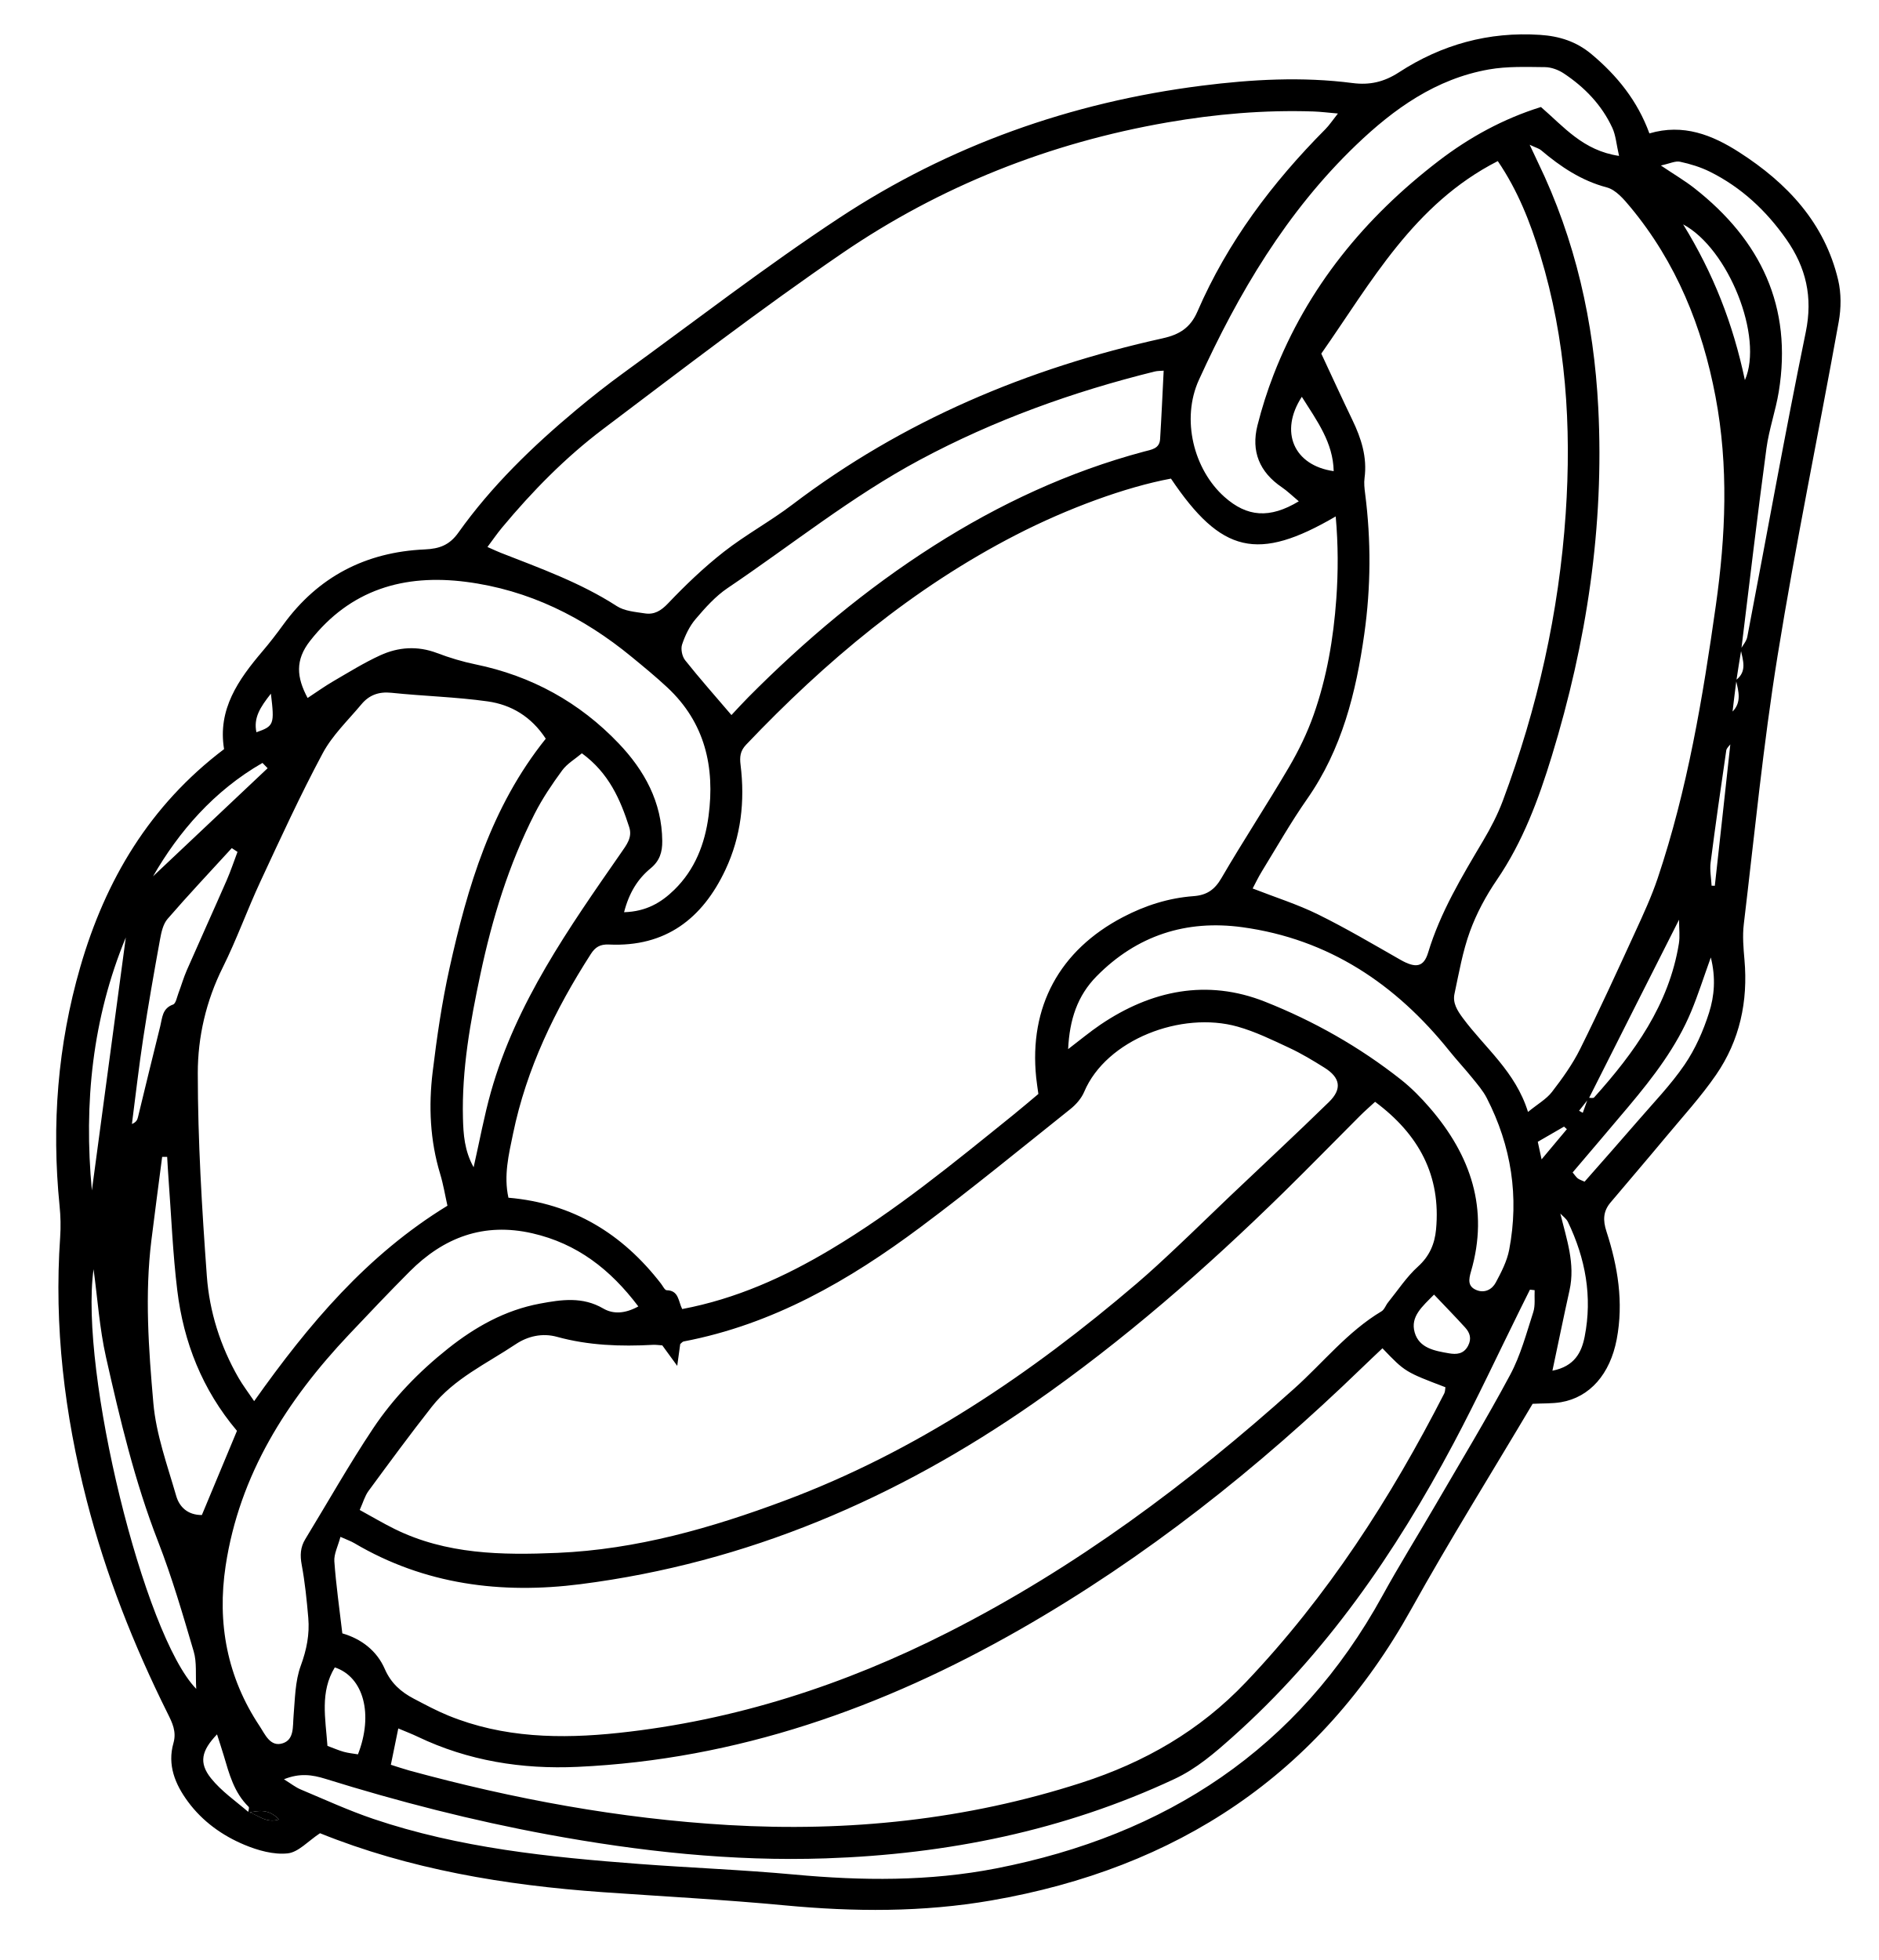
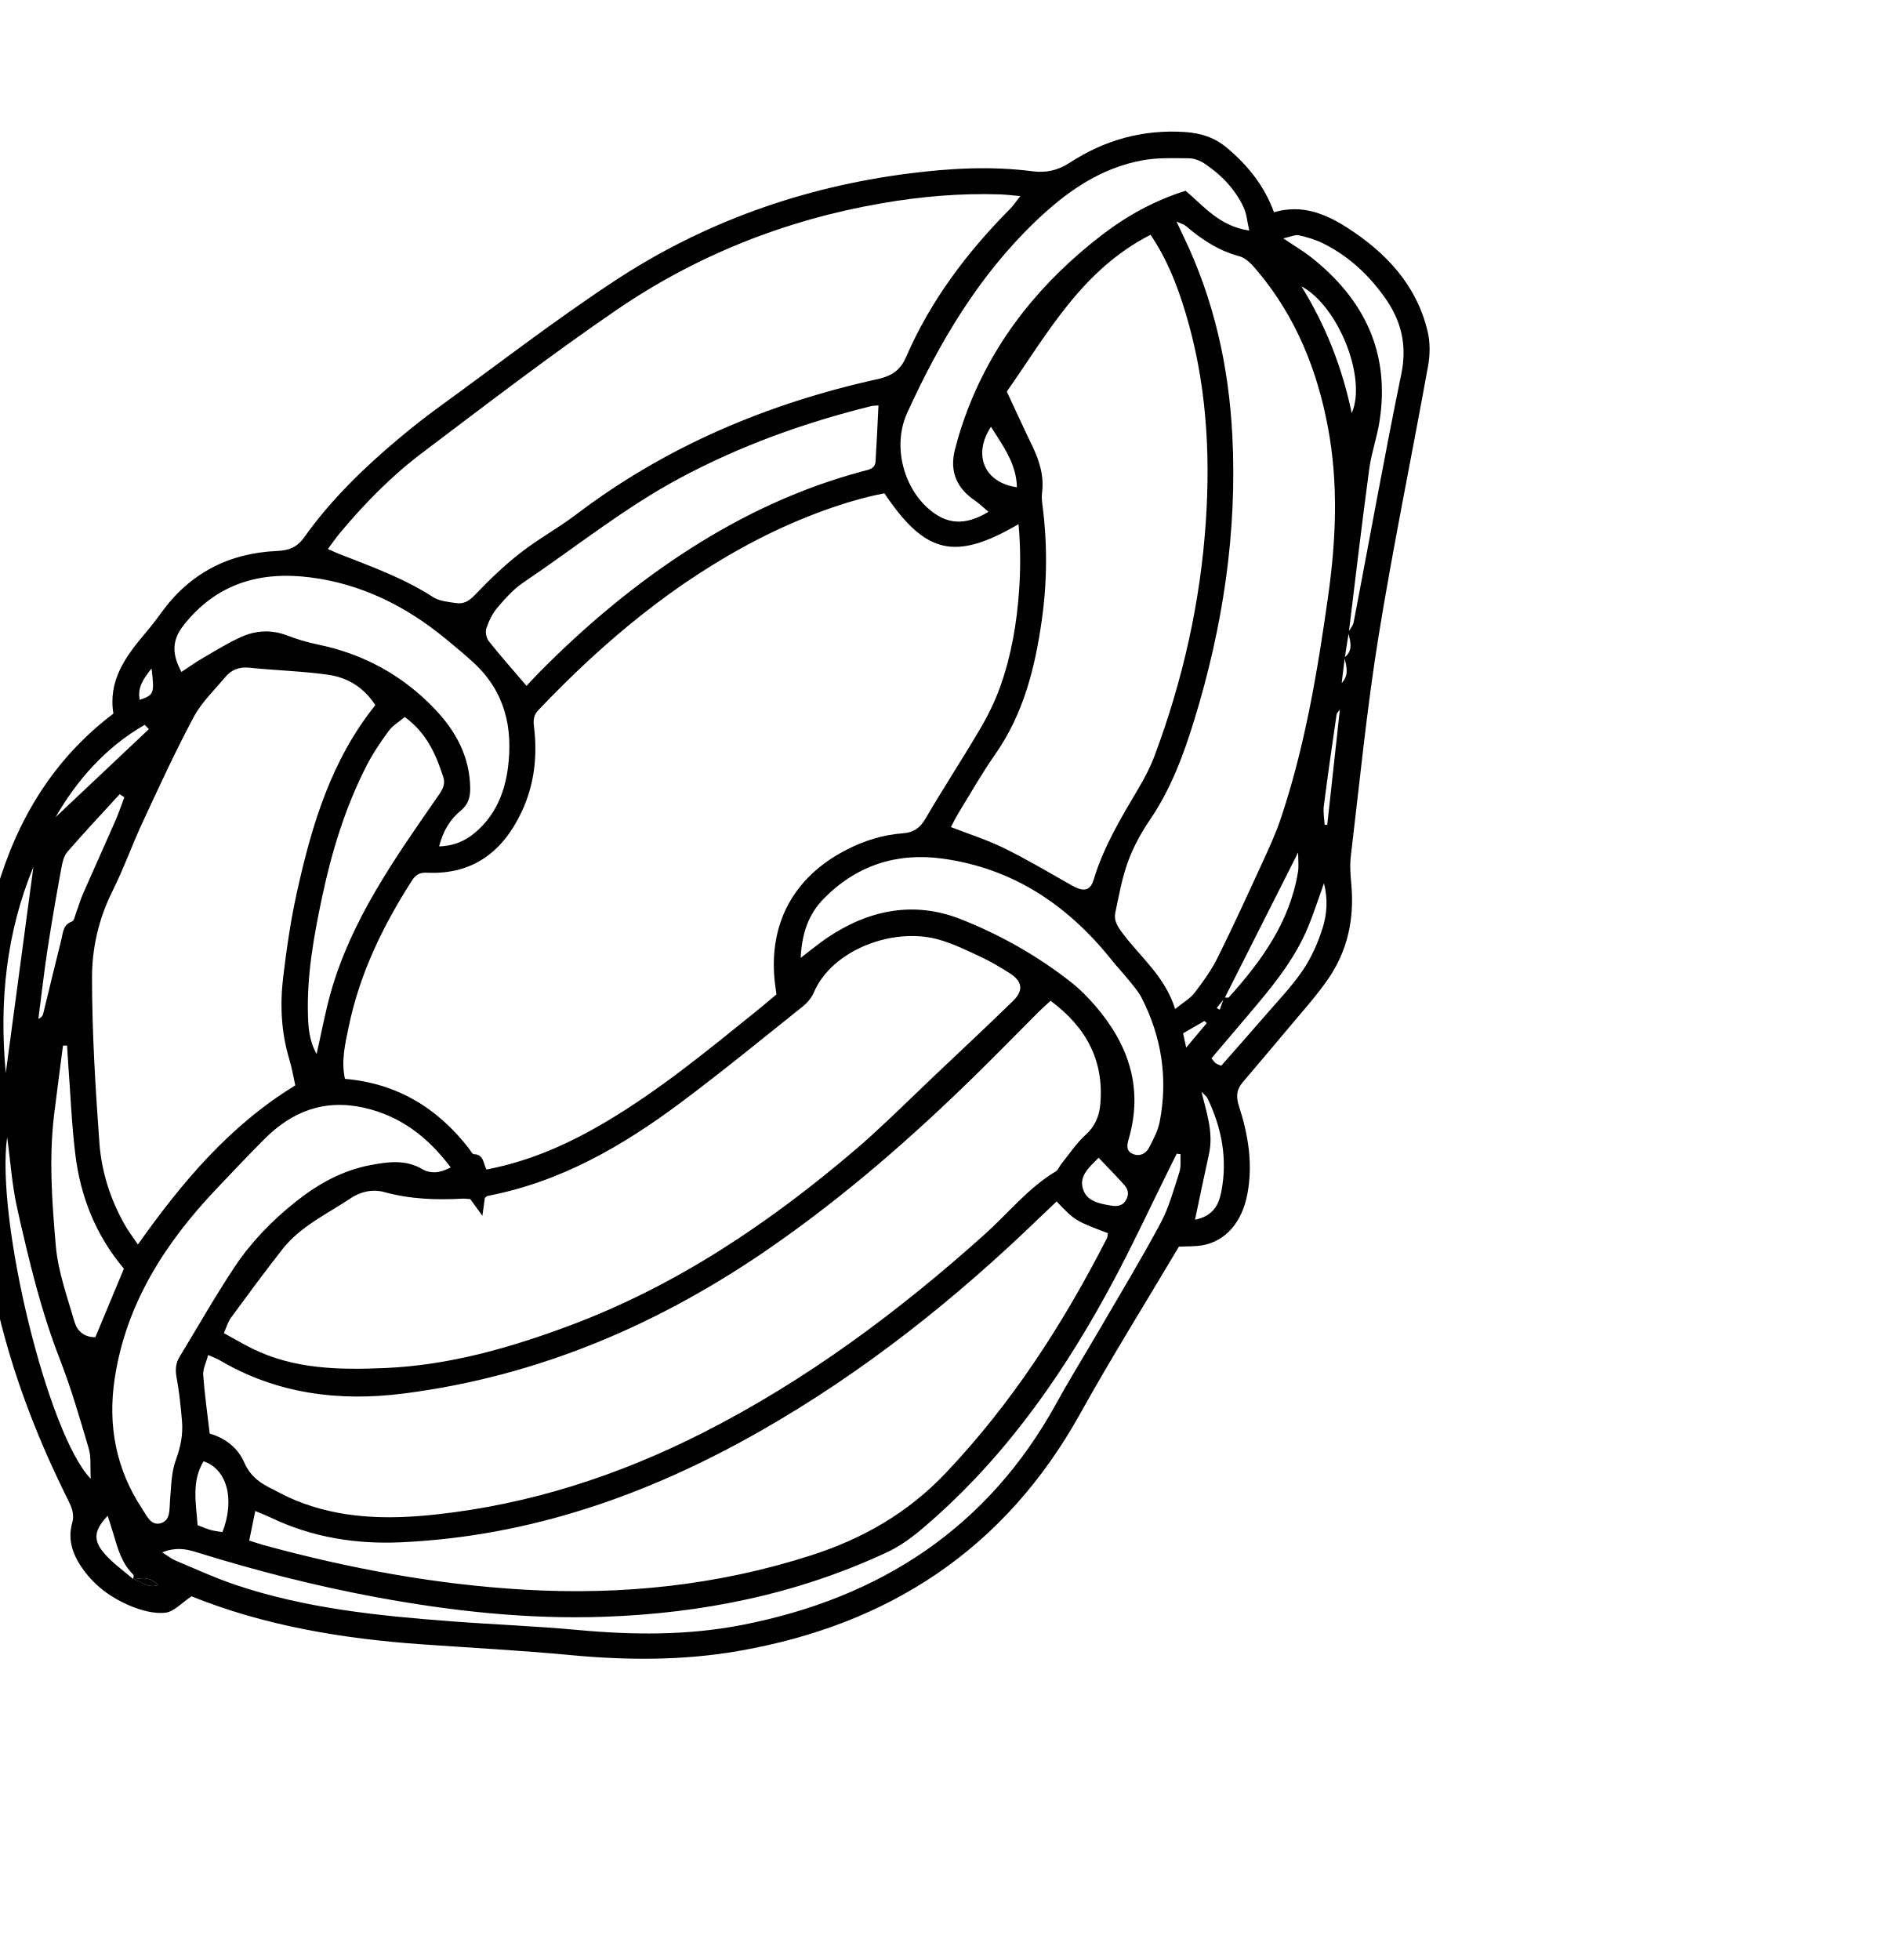
- <svg xmlns="http://www.w3.org/2000/svg" version="1.1" id="Layer_1" x="0px" y="0px" width="497.5px" height="519px" viewBox="0 10 497.5 519" enable-background="new 0 10 497.5 519" xml:space="preserve">
+ <svg xmlns="http://www.w3.org/2000/svg" version="1.1" id="Layer_1" x="0px" y="0px" width="497.5px" height="519px" viewBox="22.453 30.5 611 529" enable-background="new 22.453 30.5 611 529" xml:space="preserve">
  <g>
    <path d="M405.885,381.723c-10.833,18.265-21.946,36.047-32.126,54.347c-24.4,43.871-62.029,68.649-111.227,77.163   c-18.166,3.143-36.392,3.03-54.715,1.296c-16.039-1.518-32.144-2.361-48.22-3.491c-25.917-1.825-51.314-6.106-74.849-15.608   c-3.153,2.08-5.719,5.035-8.57,5.337c-3.707,0.392-7.874-0.778-11.426-2.261c-5.901-2.464-11.106-6.198-14.972-11.428   c-3.419-4.627-5.496-9.73-3.848-15.513c0.869-3.047-0.305-5.38-1.536-7.854c-9.002-18.09-16.387-36.787-21.424-56.356   c-5.896-22.901-8.681-46.114-7.039-69.772c0.19-2.741,0.121-5.533-0.155-8.268c-2.154-21.441-0.516-42.557,5.488-63.287   c6.655-22.981,18.358-42.744,38.075-57.661c-1.748-10.539,3.776-18.397,10.185-25.929c1.921-2.257,3.736-4.611,5.475-7.01   c9.229-12.716,21.866-19.255,37.5-19.944c3.908-0.172,6.554-1.16,8.893-4.449c8.777-12.332,19.605-22.801,31.207-32.492   c4.107-3.431,8.323-6.75,12.656-9.894c18.932-13.747,37.479-28.079,57.004-40.946c29.087-19.166,61.39-30.631,96.046-35.016   c13.207-1.672,26.576-2.424,39.903-0.694c4.503,0.587,8.326-0.269,12.285-2.845c11.274-7.339,23.76-10.815,37.365-9.915   c5.097,0.338,9.585,1.736,13.618,5.112c6.819,5.706,12.183,12.36,15.334,20.981c8.969-2.65,16.625,0.394,23.779,4.986   c12.743,8.176,22.637,18.722,26.209,33.827c0.832,3.524,0.798,7.495,0.149,11.08c-5.321,29.504-11.424,58.879-16.197,88.467   c-3.798,23.548-6.108,47.334-8.941,71.03c-0.373,3.099-0.098,6.308,0.178,9.441c0.972,11.006-1.24,21.321-7.506,30.429   c-4.018,5.84-8.862,11.125-13.411,16.598c-4.805,5.78-9.707,11.481-14.552,17.231c-1.955,2.319-2.057,4.663-1.085,7.656   c3.015,9.273,4.583,18.781,2.722,28.564c-1.75,9.198-7.095,15.352-14.748,16.66C411.078,381.691,408.662,381.58,405.885,381.723z    M458.685,198.569c2.653-2.546,1.731-5.525,1.043-8.475c3.063-2.333,1.817-5.308,1.246-8.184c0.604-1.087,1.542-2.111,1.763-3.269   c5.16-26.906,9.973-53.88,15.488-80.713c1.909-9.278,0.066-17.117-5.163-24.579c-5.315-7.577-11.922-13.763-20.281-17.904   c-2.456-1.215-5.171-2.038-7.86-2.618c-1.24-0.267-2.704,0.488-5.073,0.994c3.646,2.452,6.383,4.054,8.85,5.989   c17.619,13.799,26.047,31.432,22.376,53.903c-0.822,5.039-2.579,9.938-3.262,14.987c-2.393,17.769-4.5,35.577-6.679,53.421   c-0.446,2.688-0.89,5.377-1.293,8.128c-0.359,2.811-0.718,5.621-1.042,8.479c-0.118,2.709-0.237,5.42-0.355,8.129   c-0.44,0.622-1.181,1.2-1.279,1.87c-1.446,9.879-2.87,19.764-4.139,29.669c-0.257,2.003,0.154,4.088,0.258,6.136   c0.284,0.003,0.572,0.008,0.855,0.013c1.393-12.615,2.788-25.23,4.153-37.876C458.421,203.966,458.553,201.268,458.685,198.569z    M65.855,489.869c2.479,0.658,4.534,3.011,8.017,1.926c-2.608-2.82-5.358-2.446-8.179-1.755c0.063-0.551,0.395-1.371,0.149-1.608   c-3.861-3.756-5.145-8.711-6.596-13.599c-0.533-1.794-1.132-3.573-1.771-5.583c-4.135,4.328-4.878,7.524-1.601,11.625   C58.633,484.322,62.452,486.937,65.855,489.869z M420.598,300.686c0.537-0.018,1.329,0.187,1.576-0.089   c10.655-11.852,19.811-24.545,22.445-40.729c0.314-1.917,0.046-3.927,0.046-6.334c-8.183,16.178-16.049,31.734-23.89,47.312   c-0.862,1.092-1.724,2.186-2.585,3.277c0.323,0.181,0.65,0.359,0.978,0.541C419.646,303.338,420.122,302.012,420.598,300.686z    M310.106,136.733c-11.961,2.223-27.374,7.876-41.018,14.896c-27.36,14.076-50.489,33.485-71.511,55.582   c-1.564,1.646-1.712,3.224-1.451,5.339c1.184,9.578,0.14,18.922-4,27.739c-6.086,12.956-15.853,20.516-30.839,19.817   c-2.373-0.11-3.644,0.688-4.825,2.526c-9.478,14.745-17.026,30.33-20.588,47.557c-1.136,5.497-2.522,11.101-1.225,16.962   c17.117,1.477,30.229,9.587,40.405,22.755c0.482,0.624,0.996,1.733,1.509,1.743c3.248,0.055,3.064,2.97,4.103,4.982   c14.253-2.701,27.012-8.452,39.182-15.697c17.293-10.292,32.758-23.021,48.346-35.592c2.297-1.851,4.533-3.773,6.8-5.665   c-0.221-1.647-0.447-2.999-0.583-4.357c-1.916-18.725,6.159-33.662,22.956-42.46c5.871-3.076,12.098-5.077,18.719-5.564   c3.493-0.258,5.586-1.678,7.383-4.77c5.767-9.903,12.084-19.49,17.882-29.373c2.58-4.394,4.847-9.065,6.537-13.857   c3.499-9.905,5.257-20.232,6.004-30.687c0.515-7.179,0.515-14.379-0.157-21.86C333.078,158.812,323.452,156.549,310.106,136.733z    M90.658,442.509c4.995,1.443,9.123,4.552,11.248,9.436c1.627,3.74,4.27,6.074,7.667,7.852c2.982,1.563,5.963,3.172,9.073,4.446   c14.597,5.982,29.887,6.255,45.222,4.618c30.79-3.287,59.743-12.678,87.262-26.644c33.719-17.112,63.659-39.443,91.661-64.564   c7.642-6.853,14.09-15.052,23.075-20.422c0.774-0.465,1.114-1.592,1.731-2.353c2.602-3.214,4.899-6.762,7.938-9.504   c3.064-2.768,4.421-6.032,4.774-9.805c1.339-14.249-4.515-25.167-16.147-33.812c-1.465,1.356-2.784,2.498-4.016,3.732   c-6.726,6.722-13.362,13.53-20.151,20.189c-20.684,20.283-42.438,39.3-66.299,55.894c-36.246,25.215-75.839,42.271-119.937,47.907   c-20.955,2.682-41.294,0.141-59.907-10.849c-0.95-0.561-2.019-0.923-3.691-1.675c-0.659,2.487-1.754,4.534-1.616,6.494   C88.995,429.718,89.896,435.952,90.658,442.509z M175.398,366.25c-0.908-0.055-1.697-0.184-2.477-0.143   c-8.58,0.473-17.08,0.175-25.435-2.126c-3.88-1.069-7.751-0.147-10.874,1.939c-7.708,5.149-16.399,9.126-22.284,16.614   c-5.735,7.296-11.236,14.782-16.73,22.259c-0.987,1.345-1.442,3.068-2.335,5.04c3.383,1.853,6.253,3.561,9.239,5.033   c13.685,6.748,28.394,6.959,43.162,6.327c20.898-0.894,40.776-6.593,60.153-13.836c34.859-13.028,65.163-33.519,93.221-57.489   c3.612-3.085,7.094-6.329,10.553-9.585c4.753-4.466,9.405-9.032,14.127-13.523c8.746-8.315,17.6-16.527,26.23-24.956   c3.539-3.457,3.019-6.448-1.194-9.086c-3.021-1.892-6.093-3.749-9.319-5.252c-4.472-2.086-8.974-4.293-13.699-5.623   c-14.871-4.182-34.761,3.433-40.612,17.275c-0.73,1.725-2.147,3.352-3.637,4.541c-13.167,10.511-26.207,21.198-39.707,31.276   c-18.878,14.099-39.072,25.767-62.72,30.274c-0.337,0.063-0.614,0.452-0.916,0.694c-0.225,1.63-0.449,3.258-0.794,5.77   C177.666,369.363,176.538,367.814,175.398,366.25z M354.324,40.058c-2.706-0.231-4.614-0.48-6.525-0.542   c-12.978-0.431-25.862,0.681-38.621,2.893c-31.208,5.411-60.144,16.871-86.154,34.654c-21.602,14.771-42.371,30.757-63.271,46.518   c-9.997,7.538-18.763,16.48-26.774,26.1c-1.311,1.573-2.47,3.27-3.887,5.159c1.661,0.731,2.55,1.161,3.469,1.52   c10.539,4.124,21.199,7.939,30.8,14.144c2.035,1.314,4.884,1.528,7.41,1.918c2.48,0.383,4.257-0.661,6.136-2.634   c4.615-4.85,9.503-9.533,14.776-13.661c5.763-4.512,12.293-8.054,18.129-12.486c29.278-22.24,62.343-36.142,98.115-44.058   c4.461-0.988,7.341-2.821,9.187-7.083c7.956-18.379,19.808-34.122,33.897-48.301C352.055,43.146,352.879,41.878,354.324,40.058z    M331.741,245.266c6.021,2.352,11.873,4.19,17.302,6.863c7.448,3.667,14.615,7.909,21.835,12.021   c4.026,2.29,6.161,1.979,7.327-1.883c3.235-10.7,8.949-20.15,14.591-29.671c2.004-3.378,3.84-6.919,5.209-10.586   c9.174-24.537,14.864-49.867,16.638-75.981c1.571-23.162,0.085-46.096-6.735-68.476c-2.647-8.683-5.928-17.086-11.247-24.896   c-22.283,11.351-33.516,32.104-46.744,50.983c2.869,6.134,5.486,11.869,8.227,17.548c2.357,4.882,3.964,9.864,3.229,15.39   c-0.183,1.346-0.019,2.761,0.157,4.123c1.593,12.395,1.525,24.787-0.219,37.149c-2.191,15.528-5.911,30.52-15.143,43.716   c-4.299,6.144-8.013,12.695-11.941,19.091C333.222,242.289,332.4,244.035,331.741,245.266z M144.535,205.605   c-3.828-5.862-9.152-9.004-15.393-9.88c-8.44-1.186-17.015-1.392-25.504-2.281c-3.334-0.349-5.891,0.619-7.909,3.037   c-3.54,4.241-7.702,8.192-10.263,12.972c-5.938,11.088-11.187,22.549-16.497,33.958c-3.496,7.51-6.283,15.354-9.976,22.763   c-4.425,8.879-6.616,18.421-6.612,27.966c0.005,17.918,1.091,35.861,2.395,53.75c0.69,9.457,3.583,18.572,8.378,26.928   c1.128,1.964,2.522,3.779,4.153,6.197c14.468-20.422,29.934-38.754,51.19-51.745c-0.615-2.726-1.086-5.644-1.936-8.446   c-2.682-8.854-3.079-17.907-1.983-26.957c1.111-9.18,2.446-18.377,4.446-27.398C123.821,244.815,130.048,223.673,144.535,205.605z    M366.114,367.02c-1.84,1.746-3.692,3.48-5.516,5.248c-27.453,26.545-57.176,50.187-90.461,69.204   c-36.326,20.757-74.936,34.452-117.199,36.387c-14.7,0.673-28.931-1.586-42.325-7.986c-1.537-0.737-3.136-1.342-5.135-2.189   c-0.718,3.508-1.324,6.471-1.968,9.62c1.891,0.592,3.369,1.104,4.877,1.521c27.667,7.555,55.733,12.75,84.436,14.434   c31.883,1.866,63.077-1.36,93.547-11.185c16.759-5.406,31.318-13.743,43.581-26.641c21.654-22.776,38.354-48.734,52.539-76.471   c0.243-0.479,0.208-1.096,0.299-1.628C372.102,373.267,372.102,373.267,366.114,367.02z M405.104,48.333   c1.054,2.241,1.59,3.415,2.153,4.576c9.975,20.561,14.857,42.396,16.012,65.053c1.602,31.444-3.082,62.121-12.287,92.18   c-3.531,11.535-7.675,22.753-14.577,32.859c-2.878,4.213-5.371,8.847-7.113,13.622c-1.934,5.306-2.909,10.969-4.097,16.522   c-0.521,2.438,0.712,4.402,2.218,6.438c5.838,7.891,13.934,14.156,17.25,24.854c2.604-2.127,4.891-3.404,6.352-5.307   c2.763-3.587,5.455-7.336,7.458-11.369c5.094-10.25,9.851-20.666,14.625-31.068c2.136-4.652,4.294-9.329,5.919-14.168   c7.883-23.477,11.926-47.748,15.387-72.187c2.621-18.506,3.408-36.868-0.082-55.303c-3.506-18.52-10.384-35.554-22.559-50.212   c-1.718-2.069-3.836-4.563-6.221-5.194c-6.787-1.796-12.255-5.484-17.437-9.868C407.603,49.333,406.871,49.159,405.104,48.333z    M169.051,355.939c-7.414-9.822-16.222-16.651-28.063-19.363c-12.902-2.953-23.508,1.092-32.513,10.133   c-5.439,5.461-10.747,11.055-16.039,16.658c-16.504,17.473-29.028,37.122-32.682,61.261c-2.29,15.134,0.384,29.498,9,42.434   c1.427,2.142,2.811,5.646,6.148,4.544c3.044-1.009,2.599-4.405,2.839-7.182c0.389-4.49,0.391-9.217,1.913-13.35   c1.555-4.227,2.362-8.309,1.99-12.653c-0.403-4.706-0.883-9.427-1.742-14.066c-0.463-2.493-0.369-4.636,0.939-6.781   c5.963-9.782,11.599-19.774,17.948-29.301c5.388-8.083,12.188-15.083,19.851-21.175c7.231-5.746,15.129-10.184,24.359-11.908   c5.69-1.064,11.282-1.898,16.755,1.294C162.396,358.026,165.505,357.879,169.051,355.939z M193.708,199.343   c1.456-1.542,2.91-3.152,4.437-4.69c14.967-15.072,31.154-28.679,49.132-40.126c17.326-11.033,35.769-19.626,55.689-24.949   c1.953-0.522,4.104-0.729,4.265-3.3c0.374-5.985,0.633-11.979,0.945-18.125c-0.85,0.075-1.646,0.042-2.388,0.225   c-21.665,5.362-42.511,12.85-62.199,23.399c-18.069,9.682-33.983,22.542-50.888,33.936c-3.229,2.176-5.945,5.232-8.491,8.224   c-1.618,1.899-2.769,4.334-3.568,6.713c-0.403,1.196-0.005,3.155,0.797,4.17C185.2,189.558,189.227,194.091,193.708,199.343z    M343.962,142.745c-1.796-1.502-3.042-2.736-4.47-3.705c-5.944-4.027-8.209-9.534-6.474-16.404c1.151-4.554,2.58-9.067,4.28-13.448   c8.959-23.08,24.104-41.548,43.664-56.555c8.179-6.273,17.184-11.203,27.127-14.297c6.06,5.226,11.14,11.532,20.685,12.946   c-0.705-3.069-0.852-5.419-1.775-7.418c-2.799-6.061-7.331-10.759-12.874-14.433c-1.419-0.94-3.305-1.638-4.982-1.654   c-4.941-0.046-9.985-0.242-14.813,0.607c-14.05,2.472-25.17,10.41-35.16,19.987c-18.453,17.692-31.188,39.263-41.651,62.194   c-4.771,10.453-1.387,23.777,6.762,31.023C330.257,146.9,336.232,147.401,343.962,142.745z M165.273,251.551   c5.887-0.18,9.847-2.561,13.306-5.942c5.485-5.363,8.093-12.175,9.068-19.516c1.722-12.962-0.929-24.738-10.917-34.059   c-3.035-2.832-6.256-5.473-9.468-8.111c-12.813-10.531-27.267-17.727-43.856-19.853c-16.425-2.105-30.621,2.02-41.289,15.63   c-4.02,5.127-3.554,9.691-0.651,15.122c2.475-1.624,4.553-3.125,6.761-4.407c4.103-2.387,8.159-4.911,12.463-6.886   c4.825-2.212,9.89-2.561,15.059-0.603c3.29,1.247,6.706,2.283,10.153,2.991c14.864,3.056,27.552,10.045,37.93,20.919   c6.85,7.178,11.461,15.557,11.554,25.857c0.028,2.948-0.674,5.256-3.077,7.231C168.885,242.738,166.606,246.397,165.273,251.551z    M282.873,287.806c3.209-2.446,5.77-4.59,8.521-6.455c13.51-9.15,28.27-12.184,43.611-6.107   c12.895,5.107,25.054,11.978,36.005,20.63c2.781,2.199,5.317,4.782,7.637,7.468c10.892,12.607,15.728,26.813,10.926,43.313   c-0.627,2.152-0.922,3.981,1.441,4.951c2.166,0.891,4.132-0.17,5.101-1.977c1.477-2.749,2.983-5.667,3.562-8.682   c2.674-14.03,0.59-27.479-5.939-40.199c-0.979-1.904-2.437-3.59-3.8-5.274c-1.982-2.454-4.147-4.762-6.121-7.223   c-14.177-17.667-31.932-29.597-54.808-32.729c-14.862-2.037-27.938,2.172-38.591,12.982   C285.318,273.682,283.251,279.991,282.873,287.806z M75.194,481.146c1.855,1.143,3.049,2.111,4.412,2.682   c6.4,2.688,12.733,5.602,19.3,7.822c22.785,7.699,46.528,10.113,70.345,11.915c13.684,1.035,27.413,1.545,41.072,2.807   c17.923,1.66,35.775,1.831,53.475-1.623c45.021-8.786,80.023-31.631,102.315-72.209c4.374-7.962,9.192-15.679,13.76-23.538   c6.75-11.615,13.726-23.113,20.062-34.947c2.764-5.156,4.3-10.985,6.119-16.6c0.58-1.793,0.271-3.871,0.367-5.82   c-0.416-0.048-0.831-0.09-1.247-0.139c-0.85,1.714-1.707,3.426-2.556,5.145c-5.87,11.857-11.454,23.865-17.664,35.543   c-15.41,28.972-33.834,55.777-58.604,77.828c-4.716,4.197-9.447,8.313-15.355,11.074c-29.267,13.678-60.221,19.922-92.354,21.004   c-24.761,0.834-49.243-1.842-73.556-6.325c-19.958-3.682-39.572-8.719-58.929-14.746C82.678,479.938,79.36,479.456,75.194,481.146z    M154.103,209.473c-1.8,1.519-3.913,2.737-5.228,4.532c-2.678,3.652-5.244,7.456-7.292,11.48   c-6.854,13.459-11.237,27.777-14.358,42.499c-2.666,12.565-4.95,25.18-4.621,38.093c0.11,4.291,0.384,8.601,2.827,13.014   c1.604-7.066,2.788-13.609,4.589-19.981c6.672-23.601,20.629-43.368,34.39-63.191c1.547-2.229,3.105-4.16,2.227-6.894   C164.269,221.644,161.211,214.664,154.103,209.473z M62.757,388.88c-9.184-10.883-14.138-23.46-15.811-37.214   c-1.188-9.766-1.575-19.627-2.31-29.45c-0.147-1.958-0.247-3.923-0.367-5.882c-0.441-0.002-0.882-0.003-1.325-0.005   c-0.954,7.365-1.94,14.728-2.852,22.099c-1.777,14.385-0.733,28.809,0.521,43.107c0.73,8.314,3.713,16.471,6.056,24.595   c0.821,2.841,2.981,5.058,6.793,5.044C56.514,403.854,59.527,396.626,62.757,388.88z M24.779,346.084   c-3.774,26.984,13.301,96.877,27.188,111.124c-0.216-3.821,0.18-7.031-0.661-9.884c-2.886-9.803-5.752-19.656-9.455-29.17   c-6.172-15.855-10.072-32.305-13.783-48.797C26.354,361.736,25.838,353.852,24.779,346.084z M62.896,235.576   c-0.504-0.334-1.008-0.669-1.513-1.001c-5.695,6.228-11.489,12.373-17.009,18.75c-1.187,1.373-1.65,3.539-1.993,5.423   c-1.585,8.71-3.122,17.433-4.457,26.185c-1.15,7.543-2.005,15.13-2.988,22.698c1.208-0.499,1.445-1.163,1.61-1.842   c1.964-8.025,3.879-16.065,5.896-24.077c0.547-2.173,0.497-4.684,3.388-5.715c0.745-0.266,1.022-1.946,1.427-3.011   c0.765-2.016,1.354-4.104,2.218-6.077c3.479-7.94,7.065-15.831,10.539-23.772C61.094,240.67,61.941,238.101,62.896,235.576z    M419.648,322.902c4.882-5.564,9.471-10.722,13.978-15.949c4.255-4.936,8.841-9.662,12.495-15.011   c2.839-4.161,4.969-8.979,6.494-13.792c1.394-4.398,1.822-9.191,0.461-14.625c-1.941,5.395-3.368,9.898-5.172,14.248   c-3.895,9.401-10.038,17.394-16.534,25.133c-4.928,5.872-9.912,11.69-14.889,17.554c0.614,0.725,0.923,1.243,1.375,1.586   C418.309,322.387,418.897,322.553,419.648,322.902z M33.319,258.233c-8.84,21.37-11.167,43.877-8.986,66.987   C27.329,302.891,30.324,280.563,33.319,258.233z M86.718,472.303c1.763,0.651,3.028,1.221,4.349,1.58   c1.241,0.338,2.543,0.459,3.73,0.659c4.13-10.56,1.531-20.484-6.131-23.023C84.699,458.02,86.197,464.999,86.718,472.303z    M411.128,372.957c5.889-1.152,7.727-4.885,8.54-9.021c2.086-10.587,0.21-20.72-4.436-30.382c-0.414-0.861-1.329-1.484-2.011-2.215   c1.675,6.833,4,13.297,2.438,20.32C414.137,358.517,412.732,365.395,411.128,372.957z M462.104,110.655   c4.999-11.428-4.383-34.843-16.36-41.244C453.769,82.45,458.95,95.704,462.104,110.655z M70.876,213.419   c-0.456-0.467-0.912-0.934-1.367-1.4c-12.889,7.405-22.193,18.246-28.98,30.025C50.135,232.982,60.506,223.2,70.876,213.419z    M379.779,352.805c-3.149,3.184-6.318,5.828-5.132,10.002c1.188,4.189,5.327,4.898,9.076,5.543   c1.992,0.346,3.905,0.234,5.073-1.998c0.998-1.919,0.466-3.457-0.786-4.836C385.396,358.639,382.679,355.86,379.779,352.805z    M344.763,115.07c-6.025,9.27-2.107,18.189,8.44,19.688C353.035,127.167,348.847,121.553,344.763,115.07z M71.74,193.681   c-2.85,3.623-4.632,6.386-3.833,10.215C72.552,202.279,72.733,201.837,71.74,193.681z M408.26,316.992   c2.715-3.241,4.704-5.615,6.696-7.991c-0.252-0.224-0.504-0.449-0.755-0.675c-2.299,1.329-4.598,2.656-6.95,4.014   C407.536,313.652,407.777,314.763,408.26,316.992z" />
    <path d="M65.693,490.04c2.82-0.691,5.571-1.067,8.179,1.755c-3.483,1.085-5.537-1.267-8.044-1.899   C65.801,489.92,65.693,490.04,65.693,490.04z" />
    <path d="M458.685,198.569c-0.132,2.699-0.264,5.398-0.38,8.112c0.016,0.016,0.112,0.144,0.124,0.16   c0.13-2.694,0.25-5.405,0.349-8.137C458.761,198.68,458.685,198.569,458.685,198.569z" />
  </g>
</svg>
